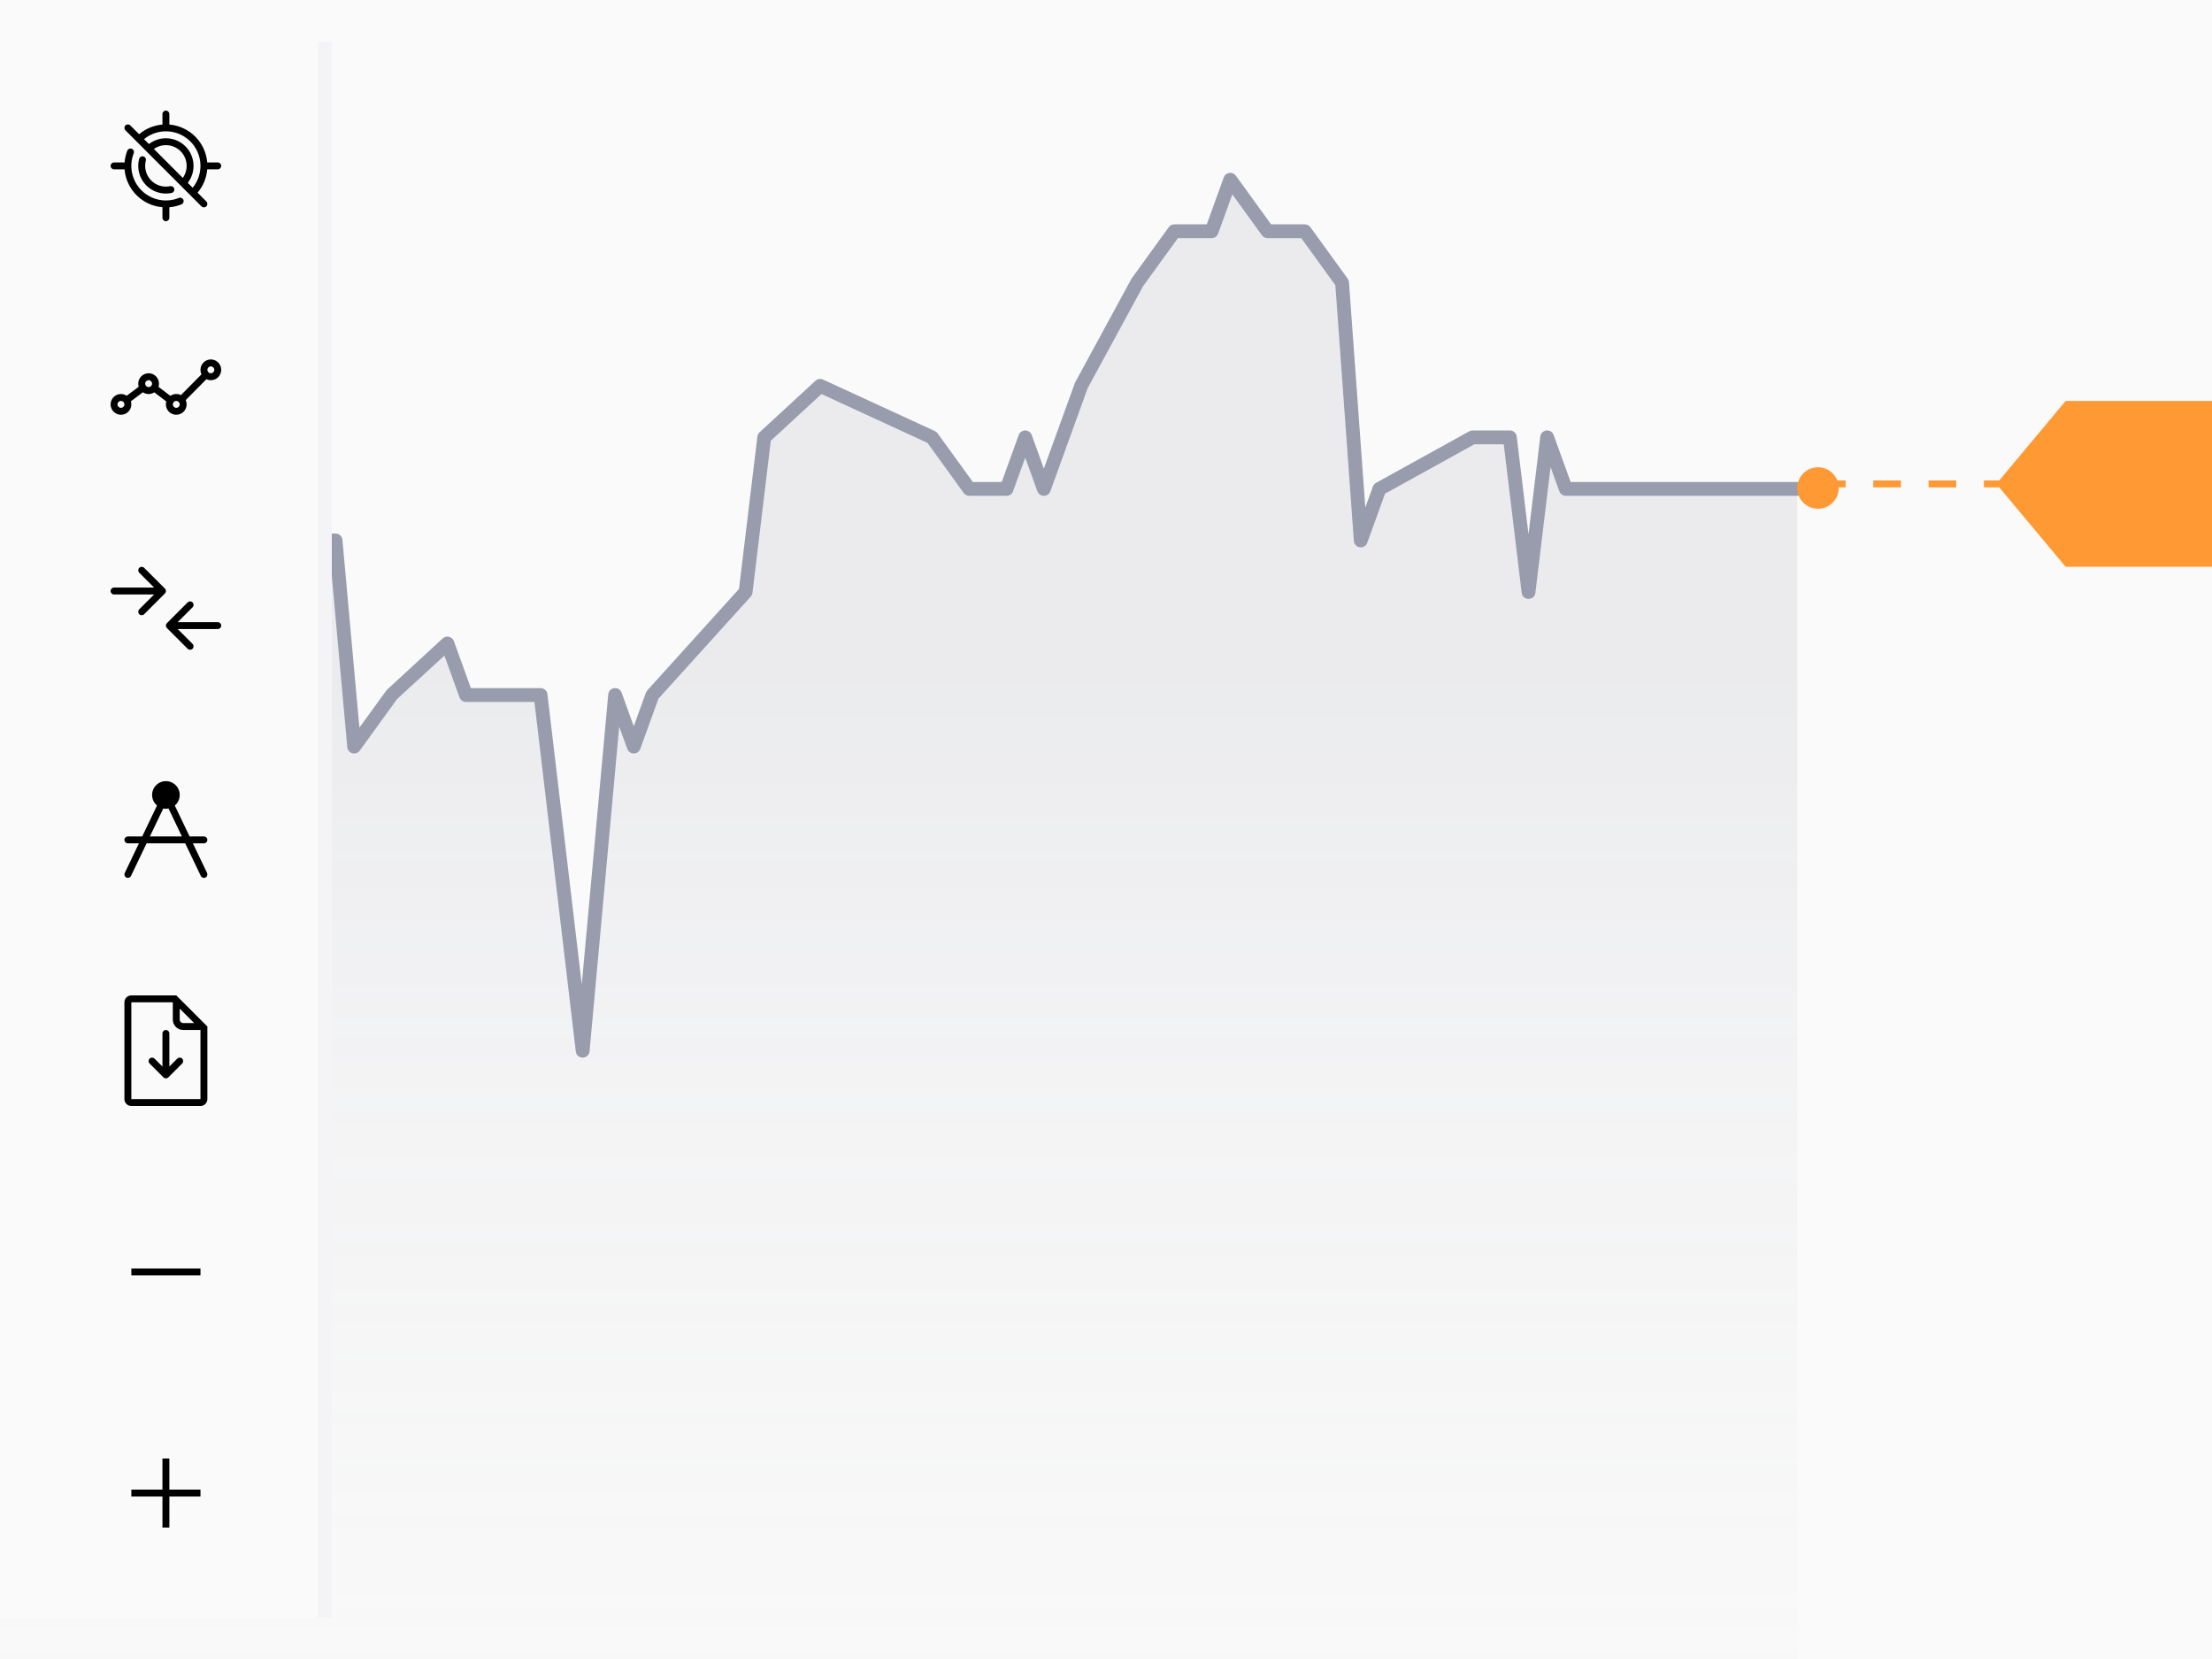
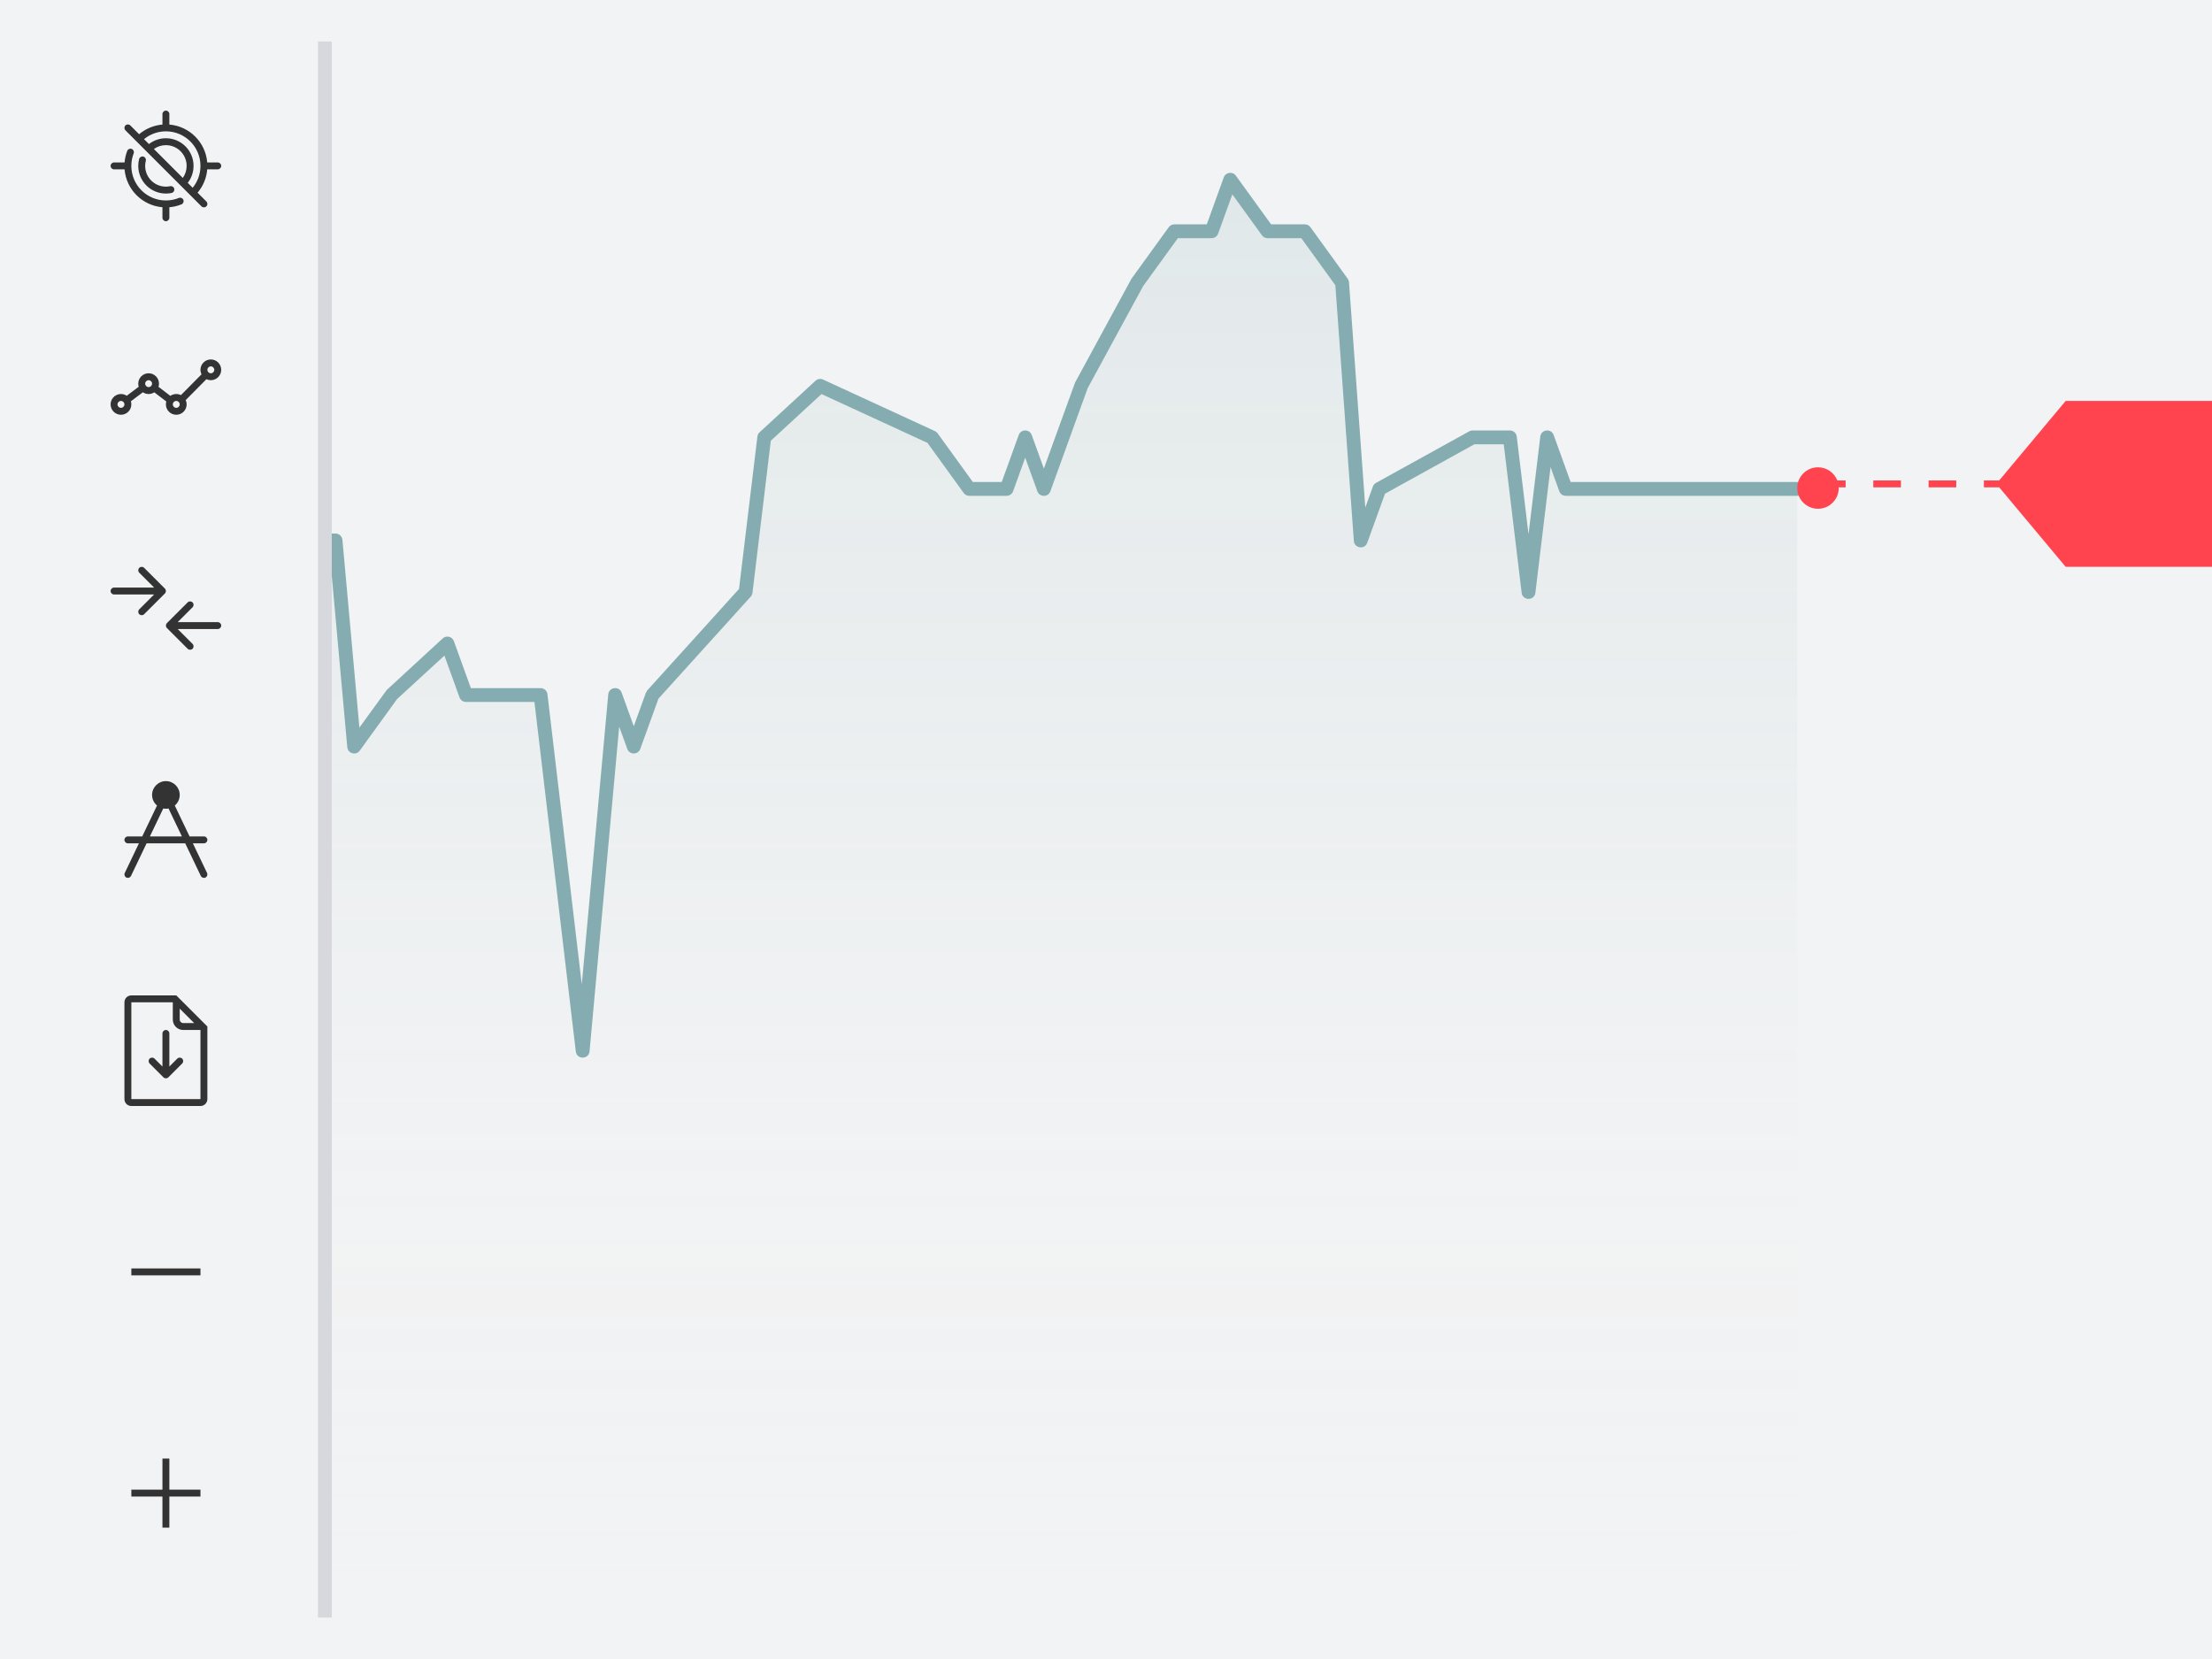
- <svg xmlns="http://www.w3.org/2000/svg" width="160" height="120">
+ <svg xmlns="http://www.w3.org/2000/svg" width="160px" height="120px" viewBox="0 0 160 120" version="1.1">
  <defs>
-     <linearGradient x1="50%" y1="126.023%" x2="50%" y2="32.907%" id="a">
-       <stop stop-color="#FFF" stop-opacity="0" offset="0%" />
-       <stop stop-color="#999CAC" stop-opacity=".161" offset="100%" />
+     <linearGradient x1="50%" y1="100%" x2="50%" y2="0%" id="linearGradient-1">
+       <stop stop-color="#FFFFFF" stop-opacity="0" offset="0%" />
+       <stop stop-color="#85ACB0" stop-opacity="0.16" offset="100%" />
    </linearGradient>
  </defs>
-   <g fill="none" fill-rule="evenodd">
-     <path fill="#FAFAFA" fill-rule="nonzero" d="M0 0h160v120H0z" />
-     <path fill="url(#a)" d="M0 28.06l1.348 3.764 4.045 7.53 2.697 3.764 4.045-3.765h2.697l2.696-3.764 1.349 3.764 1.348-3.764 1.348 3.764h2.697l1.348 15.06 2.697-3.765 4.045-3.765 1.348 3.765h5.393l3.045 25.765 2.348-25.765 1.349 3.765 1.348-3.765 6.742-7.53 1.348-11.294 4.045-3.765 8.09 3.765 2.696 3.765h2.697l1.348-3.765 1.349 3.765 1.348-3.765 1.348-3.765 4.045-7.53 2.697-3.764h2.697L88.989 13l2.696 3.765h2.697l2.697 3.765 1.348 18.823 1.348-3.764 6.742-3.765h2.697l1.348 11.294 1.348-11.294 1.349 3.765H130V120H0z" />
-     <path d="M8.429 43.186a.5.5 0 0 1-.744-.075L4.954 39.33.909 31.875l-.05-.138L.01 27.6a.5.5 0 1 1 .98-.2l.833 4.063 3.975 7.335 2.367 3.271 3.631-3.346a.5.5 0 0 1 .339-.132h2.441l2.547-3.52a.5.5 0 0 1 .875.123l.879 2.427.878-2.427a.5.5 0 0 1 .94 0l1.229 3.397h2.346a.5.5 0 0 1 .498.455l1.228 13.583 1.98-2.724 4.045-3.727a.5.5 0 0 1 .809.197l1.229 3.398H39.1a.5.5 0 0 1 .497.441l2.484 20.99 1.915-20.977c.048-.532.786-.627.968-.124l.878 2.427.878-2.427.1-.166 6.634-7.336 1.33-11.024a.5.5 0 0 1 .157-.308l4.045-3.728a.5.5 0 0 1 .548-.086l8.09 3.727a.5.5 0 0 1 .196.161l2.547 3.52h2.09l1.23-3.397a.5.5 0 0 1 .94 0l.878 2.428.878-2.428 1.379-3.795 4.08-7.51 2.696-3.727a.5.5 0 0 1 .405-.207h2.346l1.229-3.397a.5.5 0 0 1 .875-.123l2.547 3.52h2.441a.5.5 0 0 1 .405.207l2.697 3.727a.5.5 0 0 1 .093.257l1.18 16.293.548-1.517a.5.5 0 0 1 .228-.268l6.742-3.727a.5.5 0 0 1 .242-.063h2.697a.5.5 0 0 1 .496.44l.852 7.066.852-7.065c.063-.523.787-.606.966-.11l1.23 3.397H130a.5.5 0 0 1 0 1h-16.74a.5.5 0 0 1-.47-.33l-.634-1.751-1.097 9.095c-.07.587-.922.587-.993 0l-1.295-10.742h-2.124l-6.464 3.574-1.285 3.551c-.183.508-.93.404-.969-.134L96.59 20.632l-2.463-3.405h-2.442a.5.5 0 0 1-.405-.207l-2.142-2.961-1.027 2.838a.5.5 0 0 1-.47.33h-2.442l-2.512 3.466-4.014 7.386-2.697 7.455a.5.5 0 0 1-.94 0l-.879-2.428-.878 2.428a.5.5 0 0 1-.47.33h-2.697a.5.5 0 0 1-.405-.207l-2.62-3.621-7.667-3.533-3.665 3.376-1.326 10.999a.5.5 0 0 1-.125.276l-6.676 7.381-1.315 3.635a.5.5 0 0 1-.94 0l-.585-1.615-2.144 23.49c-.054.598-.924.61-.994.014l-2.993-25.286h-4.949a.5.5 0 0 1-.47-.33l-1.093-3.022-3.425 3.145-2.697 3.727a.5.5 0 0 1-.903-.248l-1.307-14.454h-2.24a.5.5 0 0 1-.47-.33l-.878-2.428-.878 2.428a.5.5 0 0 1-.94 0l-1.028-2.839-2.142 2.962a.5.5 0 0 1-.405.207H12.33l-3.9 3.595z" fill="#999CAC" fill-rule="nonzero" />
-     <path d="M144.61 34.75l4.805-5.75H160v12h-10.585l-4.806-5.75H143.5v-.5h1.11zm-11.714 0h.604v.5h-.5v.05a1.5 1.5 0 1 1-.104-.55zm2.604.5v-.5h2v.5h-2zm4 0v-.5h2v.5h-2z" fill="#F93" fill-rule="nonzero" />
-     <path fill="#FAFAFA" d="M0 3h24v114H0z" />
-     <path fill="#F4F4F6" fill-rule="nonzero" d="M23 3h1v114h-1z" />
-     <path d="M14.29 13.937l.637.636a.25.25 0 0 1-.354.354l-5.5-5.5a.25.25 0 1 1 .354-.354l.636.636a2.987 2.987 0 0 1 1.687-.699v-.76a.25.25 0 1 1 .5 0v.76a3 3 0 0 1 2.74 2.74h.76a.25.25 0 1 1 0 .5h-.76a2.987 2.987 0 0 1-.7 1.687zm-.354-.355a2.5 2.5 0 0 0-3.518-3.518l.356.356a2 2 0 0 1 2.806 2.806l.356.356zm-.713-.713a1.5 1.5 0 0 0-2.092-2.092l2.092 2.092zm-1.473 2.12a3 3 0 0 1-2.74-2.739h-.76a.25.25 0 1 1 0-.5h.76c.024-.288.089-.569.193-.835a.25.25 0 1 1 .466.18 2.5 2.5 0 0 0 3.27 3.222.25.25 0 1 1 .187.464 2.984 2.984 0 0 1-.876.209v.76a.25.25 0 1 1-.5 0v-.76zm-1.688-3.484a.25.25 0 1 1 .484.123 1.503 1.503 0 0 0 1.763 1.84.25.25 0 0 1 .102.49 2 2 0 0 1-2.35-2.453zm-.028 16.47a.75.75 0 1 1 1.43.005l.858.654a.747.747 0 0 1 .765-.054l1.488-1.503a.75.75 0 1 1 .355.352l-1.497 1.511a.75.75 0 1 1-1.404.1l-.868-.662a.746.746 0 0 1-.827-.004l-.868.652a.75.75 0 1 1-.3-.4l.868-.652zM15.25 27a.25.25 0 1 0 0-.5.25.25 0 0 0 0 .5zm-2.5 2.5a.25.25 0 1 0 0-.5.25.25 0 0 0 0 .5zm-2-1.5a.25.25 0 1 0 0-.5.25.25 0 0 0 0 .5zm-2 1.5a.25.25 0 1 0 0-.5.25.25 0 0 0 0 .5zM13.397 61h-2.794l-1.127 2.358a.25.25 0 0 1-.451-.216L10.049 61H9.25a.25.25 0 1 1 0-.5h1.038l1.069-2.234a1 1 0 1 1 1.287 0l1.068 2.234h1.038a.25.25 0 1 1 0 .5h-.799l1.025 2.142a.25.25 0 0 1-.451.216L13.397 61zm-.24-.5l-.965-2.018a1.005 1.005 0 0 1-.384 0l-.966 2.018h2.316zM12.855 45h2.896a.25.25 0 1 1 0 .5h-2.896l1.073 1.073a.25.25 0 1 1-.354.354l-1.5-1.5a.25.25 0 0 1 0-.354l1.5-1.5a.25.25 0 1 1 .354.354L12.854 45zm-1.707-2H8.25a.25.25 0 1 1 0-.5h2.897l-1.074-1.073a.25.25 0 1 1 .354-.354l1.5 1.5a.25.25 0 0 1 0 .354l-1.5 1.5a.25.25 0 1 1-.354-.354L11.147 43zm1.103 64.75h2.25v.5h-2.25v2.25h-.5v-2.25H9.5v-.5h2.25v-2.25h.5v2.25zm-2.75-16h5v.5h-5v-.5zM14.043 74L13 72.957v.793c0 .138.112.25.25.25h.793zM12.5 72.5h-3v7h5v-5h-1.25a.75.75 0 0 1-.75-.75V72.5zm-3-.5h3.25L15 74.25v5.25a.5.5 0 0 1-.5.5h-5a.5.5 0 0 1-.5-.5v-7a.5.5 0 0 1 .5-.5zm2.25 5.146V74.75a.25.25 0 1 1 .5 0v2.396l.573-.573a.25.25 0 1 1 .354.354l-1 1a.25.25 0 0 1-.354 0l-1-1a.25.25 0 1 1 .354-.354l.573.573z" fill="#000" fill-rule="nonzero" />
+   <g id="Symbols" stroke="none" stroke-width="1" fill="none" fill-rule="evenodd">
+     <g id="images/img-charts-charts-positions-left">
+       <g id="Group">
+         <rect id="bg-all" fill="#F2F3F4" fill-rule="nonzero" x="9.89910332e-05" y="0" width="160" height="120" />
+         <polygon id="chart-shade" fill="url(#linearGradient-1)" points="9.89910335e-05 28.059 1.348 31.824 5.393 39.353 8.09 43.118 12.135 39.353 14.832 39.353 17.528 35.589 18.877 39.353 20.225 35.589 21.573 39.353 24.27 39.353 25.618 54.413 28.315 50.648 32.36 46.883 33.708 50.648 39.101 50.648 42.146 76.413 44.494 50.648 45.843 54.413 47.191 50.648 53.933 43.118 55.281 31.824 59.326 28.059 67.416 31.824 70.112 35.589 72.809 35.589 74.157 31.824 75.506 35.589 76.854 31.824 78.202 28.059 82.247 20.53 84.944 16.765 87.641 16.765 88.989 13 91.685 16.765 94.382 16.765 97.079 20.53 98.427 39.353 99.775 35.589 106.517 31.824 109.214 31.824 110.562 43.118 111.91 31.824 113.259 35.589 127.303 35.589 130 35.589 130 120 9.89910335e-05 120" />
+         <path d="M8.429,43.186 C8.209,43.389 7.86,43.354 7.685,43.111 L4.954,39.329 L0.909,31.875 L0.859,31.737 L0.01,27.6 C-0.045,27.33 0.129,27.066 0.4,27.01 C0.67,26.955 0.934,27.129 0.99,27.4 L1.823,31.463 L5.798,38.798 L8.165,42.069 L11.796,38.723 C11.888,38.638 12.009,38.591 12.135,38.591 L14.576,38.591 L17.123,35.071 C17.358,34.745 17.862,34.816 17.998,35.194 L18.877,37.621 L19.755,35.194 C19.914,34.754 20.536,34.754 20.695,35.194 L21.924,38.591 L24.27,38.591 C24.528,38.591 24.744,38.788 24.768,39.046 L25.996,52.629 L27.976,49.905 L32.021,46.178 C32.284,45.936 32.708,46.039 32.83,46.375 L34.059,49.773 L39.101,49.773 C39.355,49.773 39.568,49.962 39.598,50.214 L42.082,71.203 L43.997,50.227 C44.045,49.695 44.783,49.6 44.965,50.103 L45.843,52.53 L46.721,50.103 L46.82,49.937 L53.455,42.601 L54.785,31.577 C54.799,31.458 54.855,31.349 54.942,31.269 L58.987,27.541 C59.136,27.405 59.352,27.37 59.535,27.455 L67.625,31.182 C67.703,31.218 67.771,31.274 67.821,31.343 L70.368,34.864 L72.458,34.864 L73.687,31.466 C73.846,31.026 74.468,31.026 74.628,31.466 L75.506,33.894 L76.384,31.466 L77.763,27.671 L81.842,20.161 L84.539,16.434 C84.633,16.304 84.784,16.227 84.944,16.227 L87.29,16.227 L88.519,12.83 C88.655,12.452 89.159,12.382 89.394,12.707 L91.941,16.227 L94.382,16.227 C94.543,16.227 94.693,16.304 94.787,16.434 L97.484,20.161 C97.538,20.237 97.571,20.326 97.577,20.418 L98.756,36.711 L99.305,35.194 C99.346,35.08 99.427,34.985 99.533,34.926 L106.275,31.199 C106.349,31.158 106.432,31.136 106.517,31.136 L109.214,31.136 C109.467,31.136 109.68,31.325 109.71,31.577 L110.562,38.642 L111.414,31.577 C111.477,31.054 112.201,30.971 112.38,31.466 L113.609,34.864 L130,34.864 C130.276,34.864 130.5,35.087 130.5,35.364 C130.5,35.64 130.276,35.864 130,35.864 L113.259,35.864 C113.048,35.864 112.86,35.732 112.788,35.534 L112.155,33.783 L111.058,42.878 C110.988,43.465 110.136,43.465 110.065,42.878 L108.77,32.136 L106.646,32.136 L100.182,35.71 L98.897,39.261 C98.714,39.769 97.967,39.665 97.928,39.127 L96.59,20.632 L94.127,17.227 L91.685,17.227 C91.525,17.227 91.374,17.15 91.28,17.02 L89.138,14.059 L88.111,16.897 C88.039,17.095 87.851,17.227 87.641,17.227 L85.199,17.227 L82.687,20.693 L78.673,28.079 L75.976,35.534 C75.817,35.974 75.195,35.974 75.036,35.534 L74.157,33.106 L73.279,35.534 C73.208,35.732 73.02,35.864 72.809,35.864 L70.112,35.864 C69.952,35.864 69.801,35.787 69.707,35.657 L67.088,32.036 L59.42,28.503 L55.755,31.879 L54.429,42.878 C54.417,42.981 54.373,43.077 54.304,43.154 L47.628,50.535 L46.313,54.17 C46.154,54.61 45.532,54.61 45.373,54.17 L44.788,52.555 L42.644,76.045 C42.59,76.643 41.72,76.655 41.65,76.059 L38.657,50.773 L33.708,50.773 C33.497,50.773 33.309,50.641 33.238,50.443 L32.145,47.421 L28.72,50.566 L26.023,54.293 C25.752,54.668 25.162,54.505 25.12,54.045 L23.813,39.591 L21.573,39.591 C21.363,39.591 21.175,39.459 21.103,39.261 L20.225,36.833 L19.347,39.261 C19.188,39.701 18.565,39.701 18.406,39.261 L17.379,36.422 L15.237,39.384 C15.143,39.514 14.992,39.591 14.832,39.591 L12.33,39.591 L8.429,43.186 Z" id="chart-border" fill="#85ACB0" fill-rule="nonzero" />
+         <path d="M144.609,34.75 L149.415,29 L160,29 L160,41 L149.415,41 L144.609,35.25 L143.5,35.25 L143.5,34.75 L144.609,34.75 Z M132.896,34.75 L133.5,34.75 L133.5,35.25 L132.999,35.25 C133,35.267 133,35.283 133,35.3 C133,36.128 132.329,36.8 131.5,36.8 C130.672,36.8 130,36.128 130,35.3 C130,34.472 130.672,33.8 131.5,33.8 C132.134,33.8 132.677,34.194 132.896,34.75 Z M135.5,35.25 L135.5,34.75 L137.5,34.75 L137.5,35.25 L135.5,35.25 Z M139.5,35.25 L139.5,34.75 L141.5,34.75 L141.5,35.25 L139.5,35.25 Z" id="current-spot" fill="#FF444F" fill-rule="nonzero" />
+         <rect id="bg" fill="#F2F3F4" x="9.89910332e-05" y="3" width="24" height="114" />
+         <polygon id="path" fill-opacity="0.32" fill="#999CAC" fill-rule="nonzero" points="23 3 24 3 24 117 23 117" />
+         <path d="M14.291,13.937 L14.927,14.573 C15.025,14.671 15.025,14.829 14.927,14.927 C14.829,15.024 14.671,15.024 14.573,14.927 L9.073,9.427 C8.976,9.329 8.976,9.171 9.073,9.073 C9.171,8.976 9.329,8.976 9.427,9.073 L10.063,9.709 C10.537,9.308 11.123,9.062 11.75,9.01 L11.75,8.25 C11.75,8.112 11.862,8 12,8 C12.138,8 12.25,8.112 12.25,8.25 L12.25,9.01 C13.708,9.131 14.87,10.293 14.99,11.75 L15.75,11.75 C15.888,11.75 16,11.862 16,12 C16,12.138 15.888,12.25 15.75,12.25 L14.99,12.25 C14.938,12.877 14.692,13.463 14.291,13.937 Z M13.936,13.582 C14.298,13.14 14.5,12.586 14.5,12 C14.5,10.619 13.381,9.5 12,9.5 C11.414,9.5 10.86,9.702 10.418,10.064 L10.774,10.42 C11.121,10.15 11.549,10 12,10 C13.105,10 14,10.895 14,12 C14,12.451 13.85,12.879 13.58,13.226 L13.936,13.582 Z M13.223,12.869 C13.402,12.618 13.5,12.317 13.5,12 C13.5,11.172 12.829,10.5 12,10.5 C11.683,10.5 11.382,10.599 11.131,10.777 L13.223,12.869 Z M11.75,14.99 C10.293,14.869 9.131,13.707 9.01,12.25 L8.25,12.25 C8.112,12.25 8,12.138 8,12 C8,11.862 8.112,11.75 8.25,11.75 L9.01,11.75 C9.034,11.462 9.099,11.181 9.203,10.915 C9.252,10.786 9.397,10.722 9.526,10.772 C9.655,10.822 9.719,10.967 9.669,11.096 C9.558,11.381 9.5,11.686 9.5,12 C9.5,13.381 10.619,14.5 12,14.5 C12.326,14.5 12.643,14.438 12.938,14.318 C13.066,14.266 13.212,14.328 13.264,14.456 C13.316,14.584 13.254,14.73 13.126,14.781 C12.847,14.894 12.553,14.965 12.25,14.99 L12.25,15.75 C12.25,15.888 12.138,16 12,16 C11.862,16 11.75,15.888 11.75,15.75 L11.75,14.99 Z M10.062,11.505 C10.096,11.371 10.232,11.29 10.366,11.324 C10.5,11.358 10.581,11.495 10.546,11.628 C10.516,11.749 10.5,11.873 10.5,12 C10.5,12.828 11.172,13.5 12,13.5 C12.105,13.5 12.208,13.489 12.309,13.468 C12.444,13.44 12.577,13.527 12.605,13.662 C12.633,13.797 12.546,13.929 12.411,13.958 C12.277,13.986 12.139,14 12,14 C10.896,14 10,13.105 10,12 C10,11.831 10.021,11.666 10.062,11.505 Z M10.034,27.974 C10.012,27.904 10,27.828 10,27.75 C10,27.336 10.336,27 10.75,27 C11.164,27 11.5,27.336 11.5,27.75 C11.5,27.83 11.487,27.908 11.464,27.98 L12.322,28.634 C12.443,28.55 12.591,28.5 12.75,28.5 C12.871,28.5 12.986,28.529 13.087,28.58 L14.575,27.077 C14.527,26.978 14.5,26.867 14.5,26.75 C14.5,26.336 14.836,26 15.25,26 C15.664,26 16,26.336 16,26.75 C16,27.164 15.664,27.5 15.25,27.5 C15.136,27.5 15.027,27.474 14.93,27.429 L13.433,28.94 C13.476,29.035 13.5,29.14 13.5,29.25 C13.5,29.664 13.164,30 12.75,30 C12.336,30 12,29.664 12,29.25 C12,29.177 12.01,29.107 12.03,29.04 L11.161,28.378 C11.043,28.455 10.902,28.5 10.75,28.5 C10.596,28.5 10.453,28.454 10.334,28.374 L9.466,29.026 C9.488,29.096 9.5,29.172 9.5,29.25 C9.5,29.664 9.164,30 8.75,30 C8.336,30 8,29.664 8,29.25 C8,28.836 8.336,28.5 8.75,28.5 C8.904,28.5 9.047,28.546 9.166,28.626 L10.034,27.974 Z M15.25,27 C15.388,27 15.5,26.888 15.5,26.75 C15.5,26.612 15.388,26.5 15.25,26.5 C15.112,26.5 15,26.612 15,26.75 C15,26.888 15.112,27 15.25,27 Z M12.75,29.5 C12.888,29.5 13,29.388 13,29.25 C13,29.112 12.888,29 12.75,29 C12.612,29 12.5,29.112 12.5,29.25 C12.5,29.388 12.612,29.5 12.75,29.5 Z M10.75,28 C10.888,28 11,27.888 11,27.75 C11,27.612 10.888,27.5 10.75,27.5 C10.612,27.5 10.5,27.612 10.5,27.75 C10.5,27.888 10.612,28 10.75,28 Z M8.75,29.5 C8.888,29.5 9,29.388 9,29.25 C9,29.112 8.888,29 8.75,29 C8.612,29 8.5,29.112 8.5,29.25 C8.5,29.388 8.612,29.5 8.75,29.5 Z M13.397,61 L10.603,61 L9.476,63.358 C9.416,63.482 9.267,63.535 9.142,63.476 C9.018,63.416 8.965,63.267 9.025,63.142 L10.049,61 L9.25,61 C9.112,61 9,60.888 9,60.75 C9,60.612 9.112,60.5 9.25,60.5 L10.288,60.5 L11.357,58.266 C11.139,58.082 11,57.807 11,57.5 C11,56.948 11.448,56.5 12,56.5 C12.552,56.5 13,56.948 13,57.5 C13,57.807 12.862,58.082 12.643,58.266 L13.712,60.5 L14.75,60.5 C14.888,60.5 15,60.612 15,60.75 C15,60.888 14.888,61 14.75,61 L13.951,61 L14.976,63.142 C15.035,63.267 14.983,63.416 14.858,63.476 C14.733,63.535 14.584,63.482 14.525,63.358 L13.397,61 Z M13.158,60.5 L12.192,58.482 C12.13,58.494 12.066,58.5 12,58.5 C11.934,58.5 11.87,58.494 11.808,58.482 L10.842,60.5 L13.158,60.5 Z M12.854,45 L15.75,45 C15.888,45 16,45.112 16,45.25 C16,45.388 15.888,45.5 15.75,45.5 L12.854,45.5 L13.927,46.573 C14.025,46.671 14.025,46.829 13.927,46.927 C13.829,47.024 13.671,47.024 13.573,46.927 L12.073,45.427 C11.976,45.329 11.976,45.171 12.073,45.073 L13.573,43.573 C13.671,43.476 13.829,43.476 13.927,43.573 C14.025,43.671 14.025,43.829 13.927,43.927 L12.854,45 Z M11.147,43 L8.25,43 C8.112,43 8,42.888 8,42.75 C8,42.612 8.112,42.5 8.25,42.5 L11.147,42.5 L10.073,41.427 C9.976,41.329 9.976,41.171 10.073,41.073 C10.171,40.976 10.329,40.976 10.427,41.073 L11.927,42.573 C12.025,42.671 12.025,42.829 11.927,42.927 L10.427,44.427 C10.329,44.524 10.171,44.524 10.073,44.427 C9.976,44.329 9.976,44.171 10.073,44.073 L11.147,43 Z M12.25,107.75 L14.5,107.75 L14.5,108.25 L12.25,108.25 L12.25,110.5 L11.75,110.5 L11.75,108.25 L9.5,108.25 L9.5,107.75 L11.75,107.75 L11.75,105.5 L12.25,105.5 L12.25,107.75 Z M9.5,91.75 L14.5,91.75 L14.5,92.25 L9.5,92.25 L9.5,91.75 Z M14.043,74 L13,72.957 L13,73.75 C13,73.888 13.112,74 13.25,74 L14.043,74 Z M12.5,72.5 L9.5,72.5 L9.5,79.5 L14.5,79.5 L14.5,74.5 L13.25,74.5 C12.836,74.5 12.5,74.164 12.5,73.75 L12.5,72.5 Z M9.5,72 L12.75,72 L15,74.25 L15,79.5 C15,79.776 14.776,80 14.5,80 L9.5,80 C9.224,80 9,79.776 9,79.5 L9,72.5 C9,72.224 9.224,72 9.5,72 Z M11.75,77.146 L11.75,74.75 C11.75,74.612 11.862,74.5 12,74.5 C12.138,74.5 12.25,74.612 12.25,74.75 L12.25,77.146 L12.823,76.573 C12.921,76.476 13.079,76.476 13.177,76.573 C13.275,76.671 13.275,76.829 13.177,76.927 L12.177,77.927 C12.079,78.024 11.921,78.024 11.823,77.927 L10.823,76.927 C10.726,76.829 10.726,76.671 10.823,76.573 C10.921,76.476 11.079,76.476 11.177,76.573 L11.75,77.146 Z" id="icons" fill="#333333" />
+       </g>
+     </g>
  </g>
</svg>
